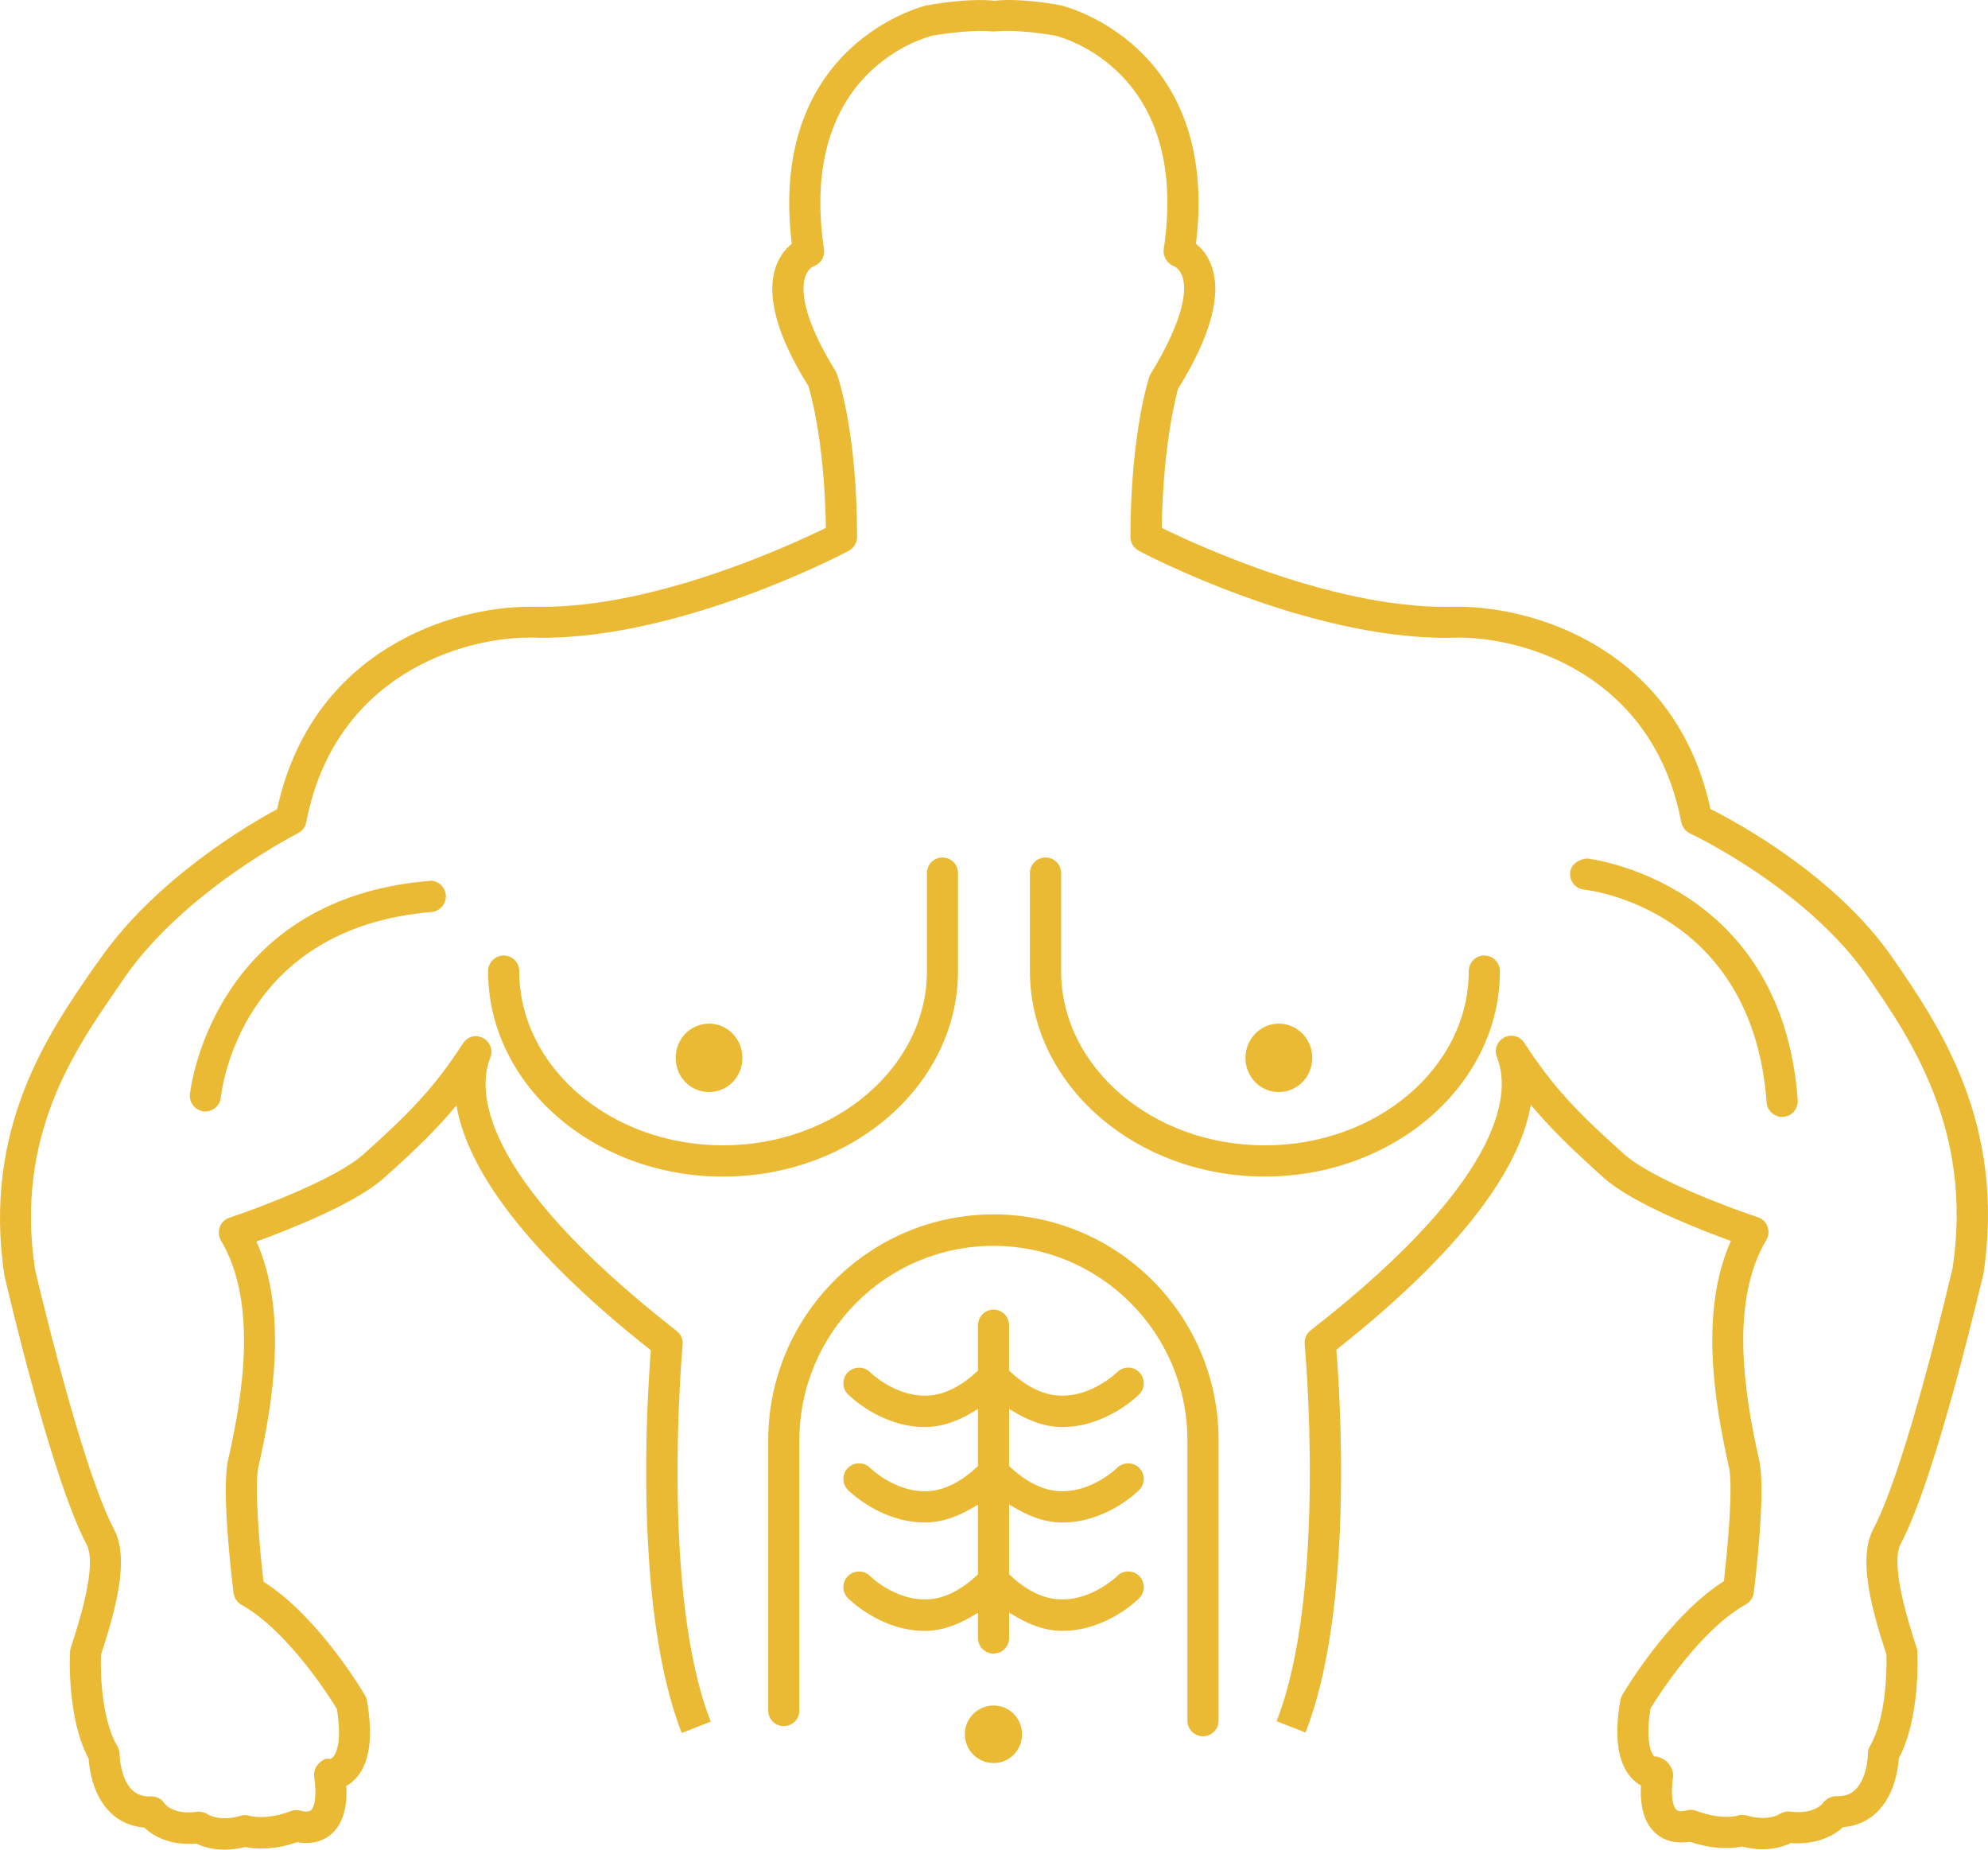
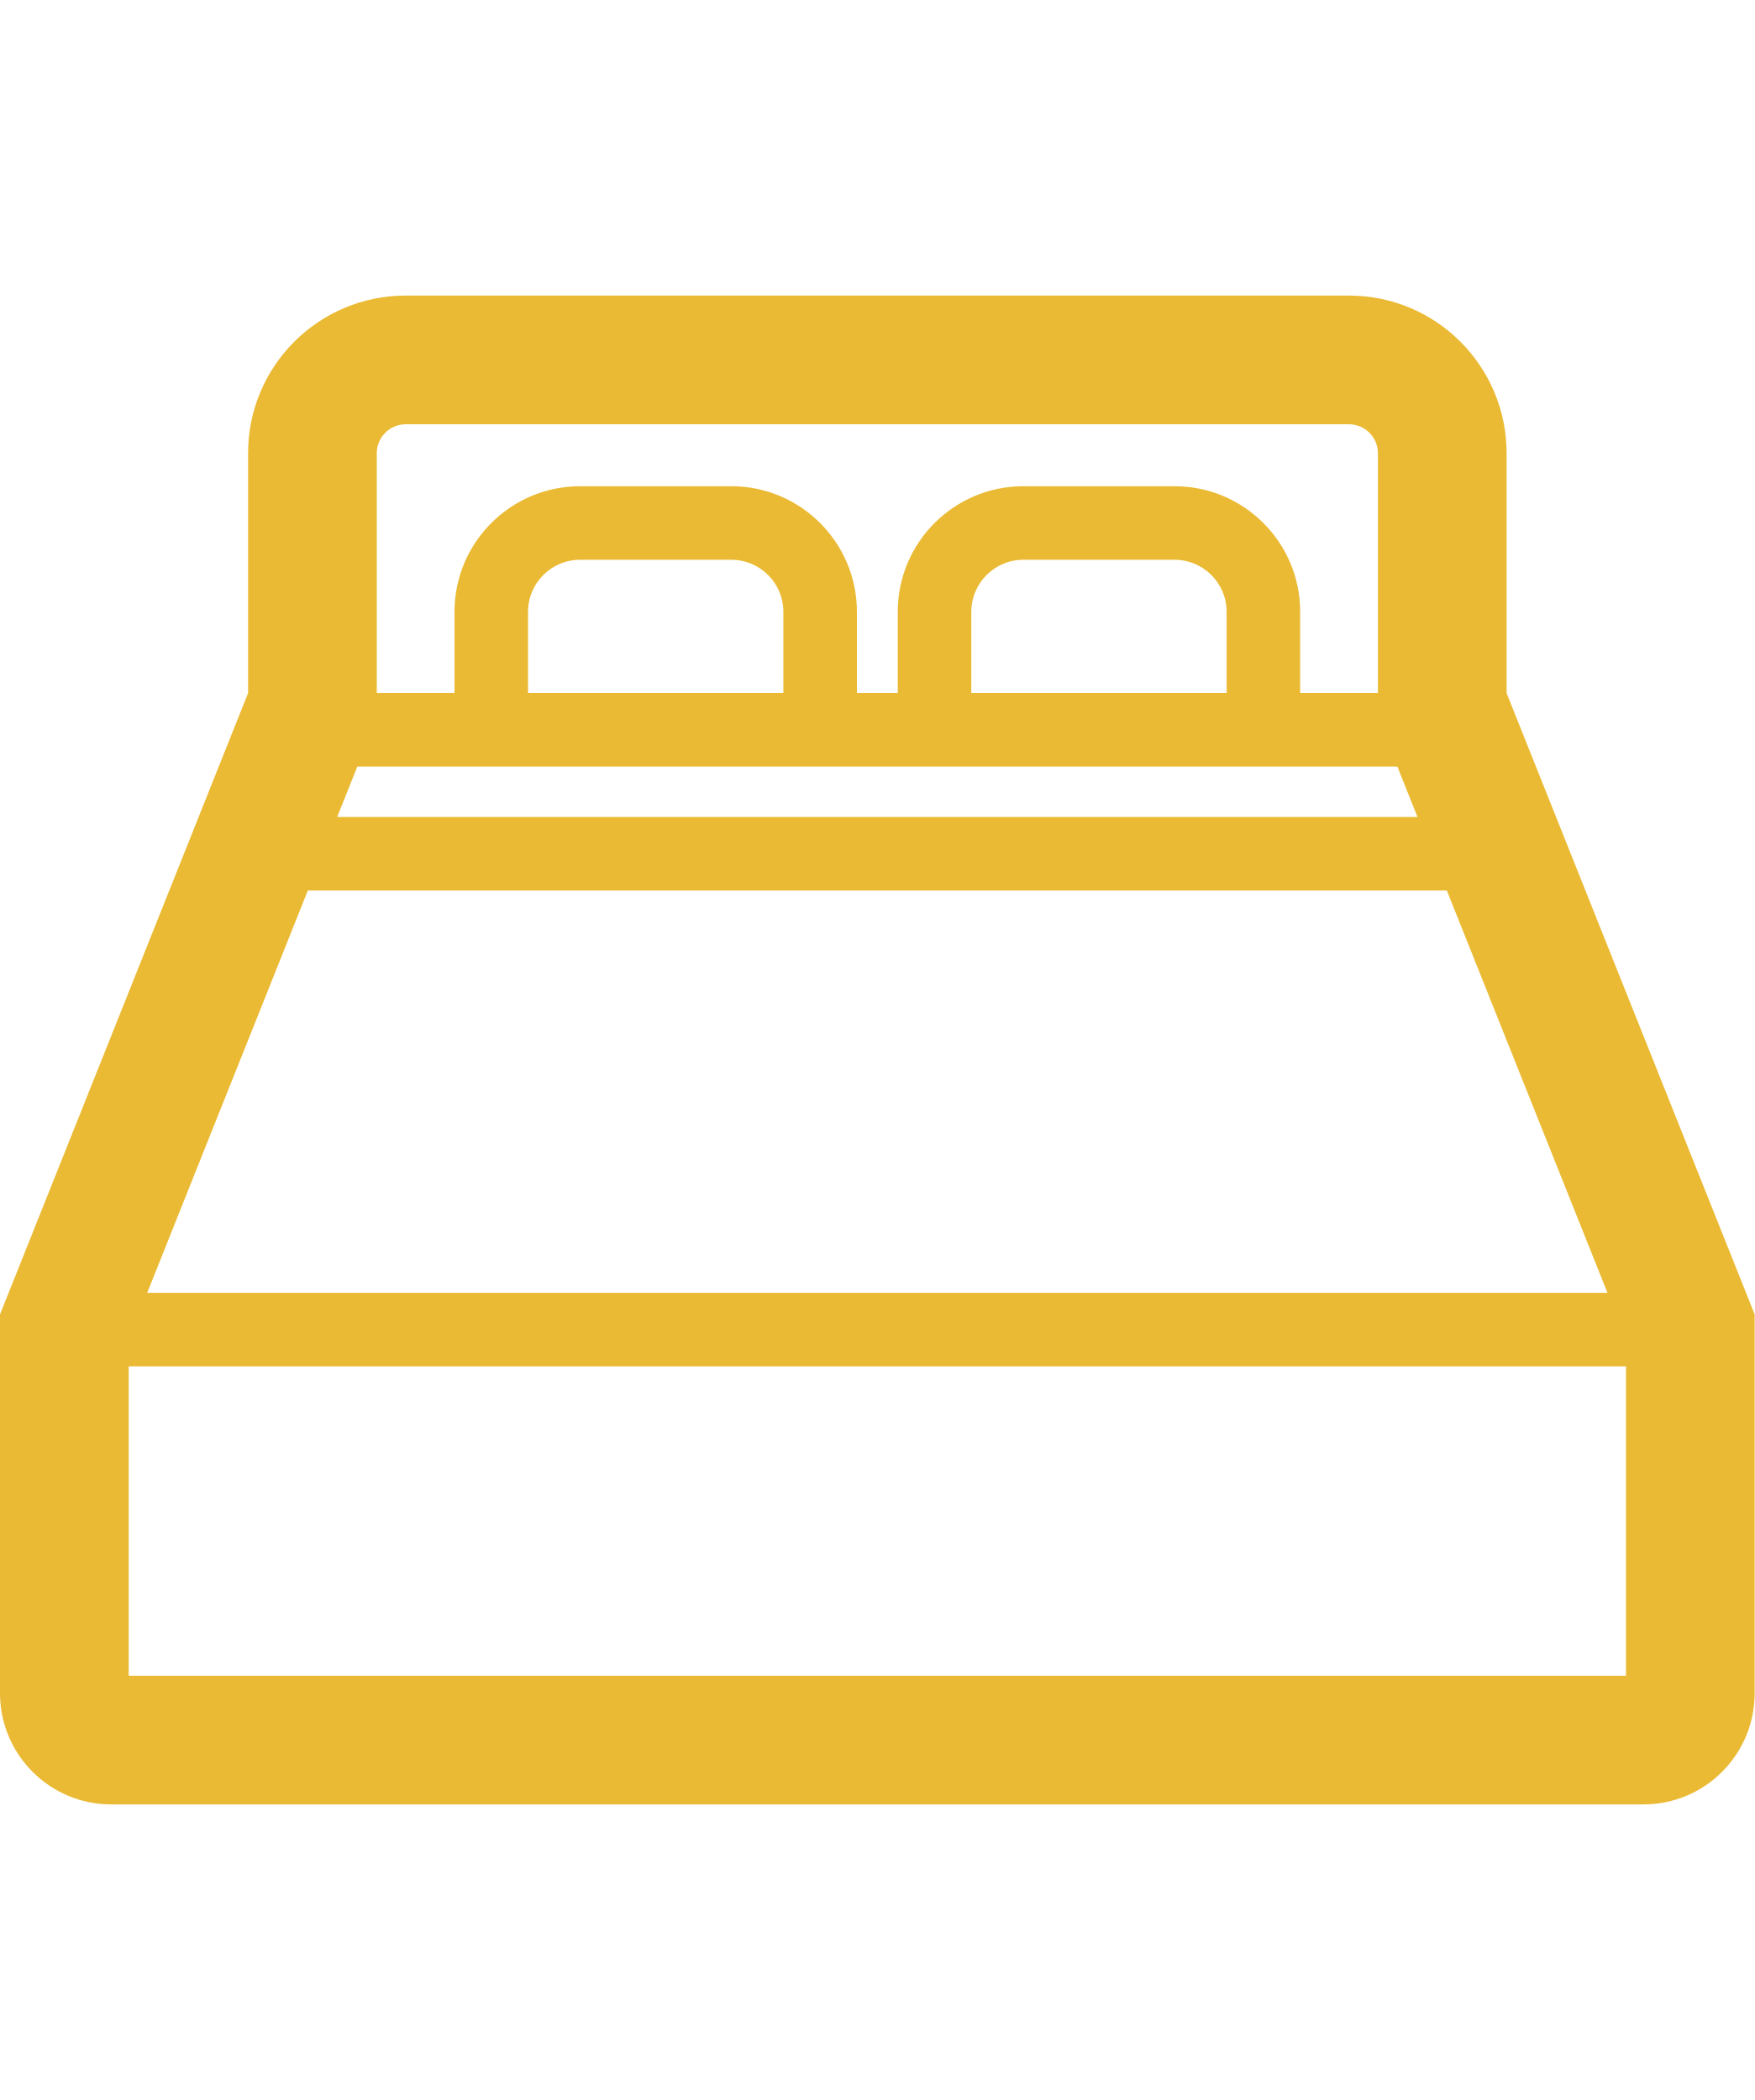
- <svg xmlns="http://www.w3.org/2000/svg" width="86" height="80" viewBox="0 0 86 80" fill="none">
-   <path d="M82.226 66.77C81.744 67.675 82.594 70.275 82.903 71.24C82.925 71.296 82.941 71.354 82.941 71.41C82.949 71.53 83.09 74.267 82.142 76.048C82.112 76.504 81.963 77.634 81.191 78.385C80.796 78.763 80.301 78.983 79.727 79.026C79.32 79.417 78.538 79.795 77.477 79.716C77.108 79.89 76.393 80.124 75.356 79.865C74.977 79.944 74.181 80.025 73.101 79.656C72.771 79.716 72.17 79.738 71.677 79.336C71.166 78.926 70.938 78.214 70.984 77.223C70.832 77.137 70.686 77.023 70.551 76.871C69.977 76.213 69.82 75.087 70.096 73.536C70.115 73.457 70.14 73.381 70.177 73.314C70.261 73.167 72.2 69.892 74.574 68.388C74.764 66.76 74.975 64.218 74.791 63.441C74.16 60.65 73.518 56.707 74.877 53.672C73.505 53.175 70.621 52.051 69.371 50.935C68.041 49.738 67.091 48.828 66.224 47.786C65.821 50.126 63.855 53.602 57.81 58.38C57.972 60.368 58.573 69.608 56.475 74.935L55.224 74.443C57.42 68.863 56.451 58.245 56.44 58.136C56.415 57.905 56.513 57.682 56.7 57.538C65.515 50.667 65.274 46.993 64.757 45.728C64.627 45.41 64.762 45.032 65.068 44.873C65.369 44.71 65.753 44.813 65.94 45.101C67.186 47.032 68.284 48.15 70.261 49.92C71.455 50.987 74.837 52.252 76.044 52.646C76.237 52.709 76.393 52.858 76.461 53.054C76.532 53.249 76.518 53.458 76.407 53.637C74.81 56.323 75.468 60.347 76.099 63.138C76.407 64.471 75.925 68.435 75.866 68.886C75.839 69.103 75.709 69.29 75.525 69.391C73.549 70.493 71.754 73.317 71.402 73.89C71.158 75.375 71.459 75.859 71.559 75.967C71.564 75.967 71.575 75.967 71.581 75.967C71.775 75.967 72.019 76.094 72.149 76.236C72.285 76.386 72.403 76.638 72.377 76.833C72.252 77.718 72.382 78.166 72.528 78.283C72.631 78.37 72.875 78.327 72.915 78.313C73.073 78.261 73.221 78.261 73.384 78.319C74.453 78.728 75.141 78.538 75.163 78.528C75.282 78.484 75.433 78.49 75.555 78.517C76.476 78.788 76.958 78.476 76.977 78.463C77.109 78.381 77.288 78.33 77.45 78.352C78.479 78.49 78.853 78.001 78.864 77.98C78.994 77.805 79.21 77.686 79.427 77.686C79.443 77.686 79.484 77.692 79.508 77.686C79.825 77.686 80.072 77.597 80.259 77.407C80.702 76.991 80.805 76.141 80.805 75.848C80.805 75.728 80.838 75.615 80.897 75.514C81.563 74.379 81.633 72.362 81.607 71.569C80.967 69.606 80.361 67.42 81.038 66.134C82.497 63.373 84.452 54.915 84.471 54.828C85.365 48.868 82.625 44.893 80.811 42.26C78.174 38.437 73.163 36.068 73.112 36.049C72.922 35.962 72.779 35.77 72.732 35.565C71.522 29.22 66.013 27.578 63.108 27.578C62.905 27.578 62.715 27.586 62.539 27.586C56.445 27.586 49.56 23.982 49.265 23.823C49.043 23.704 48.903 23.476 48.903 23.227C48.903 18.757 49.701 16.35 49.731 16.25C51.344 13.621 51.309 12.453 51.154 11.979C51.041 11.626 50.813 11.523 50.786 11.518C50.499 11.404 50.296 11.09 50.343 10.777C51.501 3.006 45.867 1.59 45.624 1.537C45.618 1.537 44.121 1.259 43.081 1.359C43.032 1.359 42.946 1.359 42.911 1.359C41.841 1.264 40.344 1.543 40.333 1.543C40.119 1.598 34.49 3.006 35.644 10.777C35.698 11.104 35.495 11.424 35.179 11.523C35.173 11.523 34.946 11.626 34.832 11.979C34.673 12.459 34.637 13.626 36.18 16.109C36.28 16.351 37.077 18.752 37.077 23.227C37.077 23.477 36.936 23.704 36.714 23.824C36.421 23.983 29.534 27.586 23.445 27.586C23.258 27.586 23.074 27.57 22.877 27.578C19.966 27.578 14.467 29.221 13.246 35.566C13.209 35.771 13.076 35.946 12.889 36.038C12.835 36.066 7.991 38.527 5.384 42.287L5.116 42.684C3.224 45.407 0.646 49.124 1.513 54.891C1.523 54.926 3.478 63.384 4.932 66.145C5.614 67.424 5.005 69.612 4.368 71.578C4.352 72.034 4.325 74.25 5.078 75.526C5.138 75.627 5.17 75.743 5.175 75.863C5.175 76.151 5.273 76.995 5.717 77.419C5.909 77.603 6.153 77.698 6.47 77.698C6.505 77.698 6.527 77.698 6.553 77.698C6.786 77.698 7.003 77.812 7.122 78.01C7.127 78.016 7.485 78.502 8.519 78.364C8.684 78.339 8.865 78.388 9.004 78.483C9.017 78.483 9.507 78.801 10.422 78.532C10.558 78.491 10.699 78.496 10.823 78.545C10.84 78.545 11.522 78.735 12.586 78.331C12.748 78.274 12.908 78.274 13.059 78.326C13.105 78.339 13.338 78.385 13.452 78.298C13.593 78.176 13.717 77.728 13.593 76.848C13.566 76.65 13.633 76.447 13.766 76.302C13.902 76.142 14.097 76.012 14.294 76.088C14.267 76.08 14.354 76.069 14.435 75.96C14.557 75.801 14.798 75.295 14.573 73.91C14.224 73.335 12.413 70.508 10.444 69.409C10.263 69.308 10.133 69.121 10.106 68.903C10.046 68.455 9.564 64.491 9.865 63.155C10.499 60.367 11.162 56.351 9.559 53.655C9.456 53.481 9.44 53.264 9.507 53.071C9.572 52.884 9.735 52.732 9.925 52.667C11.132 52.268 14.511 51.003 15.705 49.941C17.689 48.173 18.777 47.057 20.026 45.132C20.215 44.834 20.583 44.725 20.9 44.899C21.203 45.057 21.339 45.42 21.209 45.752C20.7 47.014 20.464 50.693 29.269 57.562C29.45 57.703 29.553 57.926 29.531 58.157C29.521 58.265 28.554 68.895 30.747 74.461L29.494 74.955C27.398 69.628 27.996 60.388 28.156 58.401C22.108 53.628 20.142 50.147 19.747 47.809C18.883 48.852 17.935 49.764 16.601 50.956C15.344 52.078 12.459 53.201 11.094 53.696C12.453 56.737 11.811 60.679 11.175 63.459C11.005 64.233 11.21 66.78 11.397 68.411C13.771 69.907 15.713 73.184 15.794 73.334C15.84 73.402 15.862 73.478 15.876 73.562C16.146 75.112 15.995 76.234 15.421 76.888C15.283 77.043 15.134 77.157 14.982 77.247C15.034 78.229 14.806 78.944 14.295 79.359C13.796 79.766 13.198 79.741 12.863 79.674C11.79 80.046 10.992 79.964 10.61 79.886C10.286 79.965 9.982 80 9.722 80C9.156 80 8.734 79.856 8.49 79.737C7.394 79.829 6.655 79.44 6.246 79.047C5.674 78.998 5.173 78.778 4.781 78.403C4.018 77.657 3.866 76.53 3.834 76.069C2.881 74.288 3.024 71.55 3.032 71.431C3.032 71.371 3.046 71.317 3.065 71.257C3.411 70.19 4.224 67.692 3.742 66.793C2.204 63.875 0.271 55.509 0.189 55.157C-0.766 48.812 2.109 44.67 4.007 41.925L4.283 41.54C6.733 37.993 10.846 35.609 11.989 34.998C13.494 28.055 19.623 26.243 22.886 26.243C23.067 26.243 23.254 26.248 23.436 26.248C28.447 26.248 34.238 23.559 35.727 22.831C35.673 18.869 34.974 16.72 34.972 16.698C33.61 14.537 33.115 12.732 33.58 11.485C33.754 11.03 34.013 10.732 34.252 10.546C33.198 1.896 39.991 0.256 40.062 0.237C40.159 0.219 41.8 -0.092 43.021 0.031C44.193 -0.097 45.828 0.214 45.899 0.234C45.996 0.256 52.795 1.896 51.736 10.547C51.974 10.73 52.242 11.03 52.402 11.483C52.868 12.728 52.38 14.532 50.953 16.835C50.97 16.835 50.309 18.976 50.26 22.833C51.747 23.563 57.543 26.25 62.552 26.25C62.733 26.25 62.91 26.244 63.107 26.244C66.364 26.244 72.494 28.052 73.993 34.991C75.185 35.589 79.435 37.896 81.883 41.444C83.862 44.316 86.788 48.563 85.803 55.101C85.697 55.492 83.769 63.857 82.226 66.77ZM64.885 42.006C64.885 41.63 64.585 41.327 64.208 41.327C63.835 41.327 63.537 41.63 63.537 42.006C63.537 46.157 59.579 49.538 54.716 49.538C49.859 49.538 45.904 46.157 45.904 42.006V37.764C45.904 37.385 45.603 37.088 45.229 37.088C44.855 37.088 44.553 37.385 44.553 37.764V42C44.553 46.904 49.117 50.887 54.716 50.887C60.318 50.887 64.885 46.901 64.885 42.006ZM22.463 42.006C22.463 41.63 22.165 41.327 21.791 41.327C21.415 41.327 21.114 41.63 21.114 42.006C21.114 46.907 25.679 50.89 31.278 50.89C36.882 50.89 41.442 46.901 41.442 42.006V37.764C41.442 37.385 41.146 37.088 40.773 37.088C40.397 37.088 40.099 37.385 40.099 37.764V42C40.099 46.152 36.14 49.537 31.278 49.537C26.421 49.538 22.463 46.157 22.463 42.006ZM56.768 45.755C56.768 44.938 56.124 44.273 55.317 44.273C54.527 44.273 53.877 44.938 53.877 45.755C53.877 46.578 54.521 47.232 55.317 47.232C56.116 47.233 56.768 46.578 56.768 45.755ZM32.117 45.755C32.117 44.938 31.476 44.273 30.672 44.273C29.867 44.273 29.229 44.938 29.229 45.755C29.229 46.578 29.87 47.232 30.672 47.232C31.474 47.232 32.117 46.578 32.117 45.755ZM42.98 52.524C37.605 52.524 33.233 56.907 33.233 62.299V73.985C33.233 74.354 33.533 74.656 33.904 74.656C34.278 74.656 34.581 74.354 34.581 73.985V62.299C34.581 57.656 38.342 53.885 42.974 53.885C47.604 53.885 51.367 57.656 51.367 62.299V74.419C51.367 74.794 51.667 75.096 52.043 75.096C52.411 75.096 52.715 74.794 52.715 74.419V62.299C52.724 56.907 48.354 52.524 42.98 52.524ZM45.933 61.721C45.939 61.721 45.944 61.721 45.949 61.721C47.861 61.721 49.231 60.36 49.285 60.303C49.545 60.034 49.545 59.613 49.279 59.345C49.011 59.076 48.586 59.09 48.326 59.35C48.318 59.361 47.286 60.365 45.949 60.365C45.944 60.365 45.944 60.365 45.938 60.365C45.148 60.36 44.382 59.975 43.651 59.274V57.319C43.651 56.945 43.355 56.641 42.982 56.641C42.606 56.641 42.308 56.945 42.308 57.319V59.279C41.576 59.969 40.821 60.354 40.036 60.365C40.031 60.365 40.026 60.365 40.015 60.365C38.672 60.365 37.643 59.358 37.638 59.345C37.372 59.09 36.95 59.087 36.684 59.35C36.419 59.614 36.416 60.034 36.679 60.303C36.739 60.361 38.098 61.721 40.015 61.721C40.02 61.721 40.026 61.721 40.031 61.721C40.833 61.715 41.585 61.4 42.308 60.939V63.407C41.577 64.099 40.822 64.487 40.037 64.499C40.031 64.499 40.021 64.499 40.01 64.499C38.672 64.499 37.641 63.496 37.638 63.483C37.372 63.228 36.95 63.222 36.684 63.489C36.419 63.746 36.416 64.172 36.679 64.439C36.739 64.499 38.098 65.848 40.01 65.848C40.02 65.848 40.026 65.848 40.031 65.848C40.833 65.845 41.585 65.533 42.308 65.071V68.091C41.577 68.78 40.822 69.174 40.037 69.177C40.031 69.177 40.021 69.177 40.01 69.177C38.672 69.177 37.641 68.18 37.638 68.162C37.372 67.906 36.95 67.903 36.684 68.167C36.419 68.43 36.416 68.851 36.679 69.12C36.739 69.177 38.098 70.538 40.01 70.538C40.02 70.538 40.026 70.538 40.031 70.538C40.833 70.532 41.585 70.212 42.308 69.75V70.844C42.308 71.219 42.606 71.518 42.982 71.518C43.356 71.518 43.654 71.219 43.654 70.844V69.744C44.385 70.211 45.132 70.532 45.933 70.537C45.939 70.537 45.949 70.537 45.955 70.537C47.867 70.537 49.231 69.18 49.285 69.12C49.548 68.85 49.545 68.43 49.279 68.162C49.011 67.898 48.586 67.903 48.326 68.167C48.318 68.18 47.286 69.177 45.955 69.177C45.949 69.177 45.944 69.177 45.938 69.177C45.148 69.177 44.382 68.786 43.653 68.086V65.067C44.384 65.528 45.132 65.846 45.933 65.851C45.938 65.851 45.949 65.851 45.955 65.851C47.863 65.851 49.23 64.502 49.284 64.44C49.547 64.173 49.544 63.747 49.279 63.489C49.014 63.223 48.591 63.229 48.326 63.484C48.317 63.497 47.292 64.499 45.954 64.499C45.944 64.499 45.932 64.499 45.932 64.499C45.142 64.488 44.381 64.1 43.653 63.405V60.934C44.377 61.394 45.127 61.715 45.933 61.721ZM42.985 73.765C42.294 73.765 41.739 74.318 41.739 75.005C41.739 75.701 42.295 76.254 42.985 76.254C43.667 76.254 44.214 75.701 44.214 75.005C44.214 74.326 43.667 73.765 42.985 73.765ZM18.553 38.102C9.131 38.891 8.219 47.249 8.216 47.33C8.178 47.705 8.452 48.03 8.82 48.071C8.841 48.071 8.863 48.071 8.882 48.071C9.223 48.071 9.519 47.808 9.554 47.466C9.586 47.164 10.382 40.141 18.667 39.445C19.035 39.412 19.311 39.091 19.287 38.714C19.252 38.361 18.962 38.091 18.616 38.091C18.597 38.099 18.575 38.102 18.553 38.102ZM76.424 47.68C76.452 48.033 76.744 48.31 77.093 48.31C77.112 48.31 77.123 48.304 77.144 48.304C77.518 48.277 77.789 47.955 77.77 47.583C77.082 38.122 68.749 37.14 68.664 37.13C68.326 37.151 67.969 37.363 67.925 37.732C67.879 38.102 68.156 38.438 68.524 38.477C68.813 38.505 75.812 39.364 76.424 47.68Z" fill="#EBBA34" />
+ <svg xmlns="http://www.w3.org/2000/svg" width="66" height="79" version="1.1" id="_x32_" viewBox="0 0 512 512" xml:space="preserve" fill="#EBBA34">
+   <g id="SVGRepo_bgCarrier" stroke-width="0" />
+   <g id="SVGRepo_tracerCarrier" stroke-linecap="round" stroke-linejoin="round" />
+   <g id="SVGRepo_iconCarrier">
+     <style type="text/css"> .st0{fill:;} </style>
+     <g>
+       <path class="st0" d="M439.616,151.846V81.819c-0.015-25.396-20.576-45.972-45.979-45.986H122.97h-4.603 c-25.404,0.014-45.968,20.59-45.978,45.978v70.034L0,333.171V443.72c0.018,17.918,14.524,32.424,32.427,32.446h0.719h445.726h0.7 c17.904-0.022,32.409-14.528,32.428-32.431V333.171L439.616,151.846z M109.943,81.827c0.008-4.648,3.791-8.435,8.428-8.435h275.258 c4.64,0,8.424,3.787,8.431,8.428v69.997h-22.682v-23.742c-0.004-20.171-16.422-36.593-36.597-36.6h-44.227 c-20.172,0.008-36.586,16.429-36.593,36.6v23.742h-11.923v-23.742c-0.008-20.171-16.422-36.593-36.593-36.6h-44.227 c-20.176,0.008-36.593,16.429-36.596,36.6v23.742h-22.679V81.827z M357.92,128.074v23.742H283.42v-23.734 c0.015-8.338,6.807-15.134,15.138-15.142h44.22C351.112,112.948,357.904,119.744,357.92,128.074z M228.58,128.074v23.742H154.08 v-23.734c0.015-8.338,6.808-15.134,15.142-15.142h44.219C221.772,112.948,228.564,119.744,228.58,128.074z M104.266,173.283 h303.472l5.876,14.715H98.39L104.266,173.283z M89.824,209.464h332.355l46.866,117.398H42.954L89.824,209.464z M474.446,438.608 H37.555v-90.281h436.891V438.608z" />
+     </g>
+   </g>
</svg>
